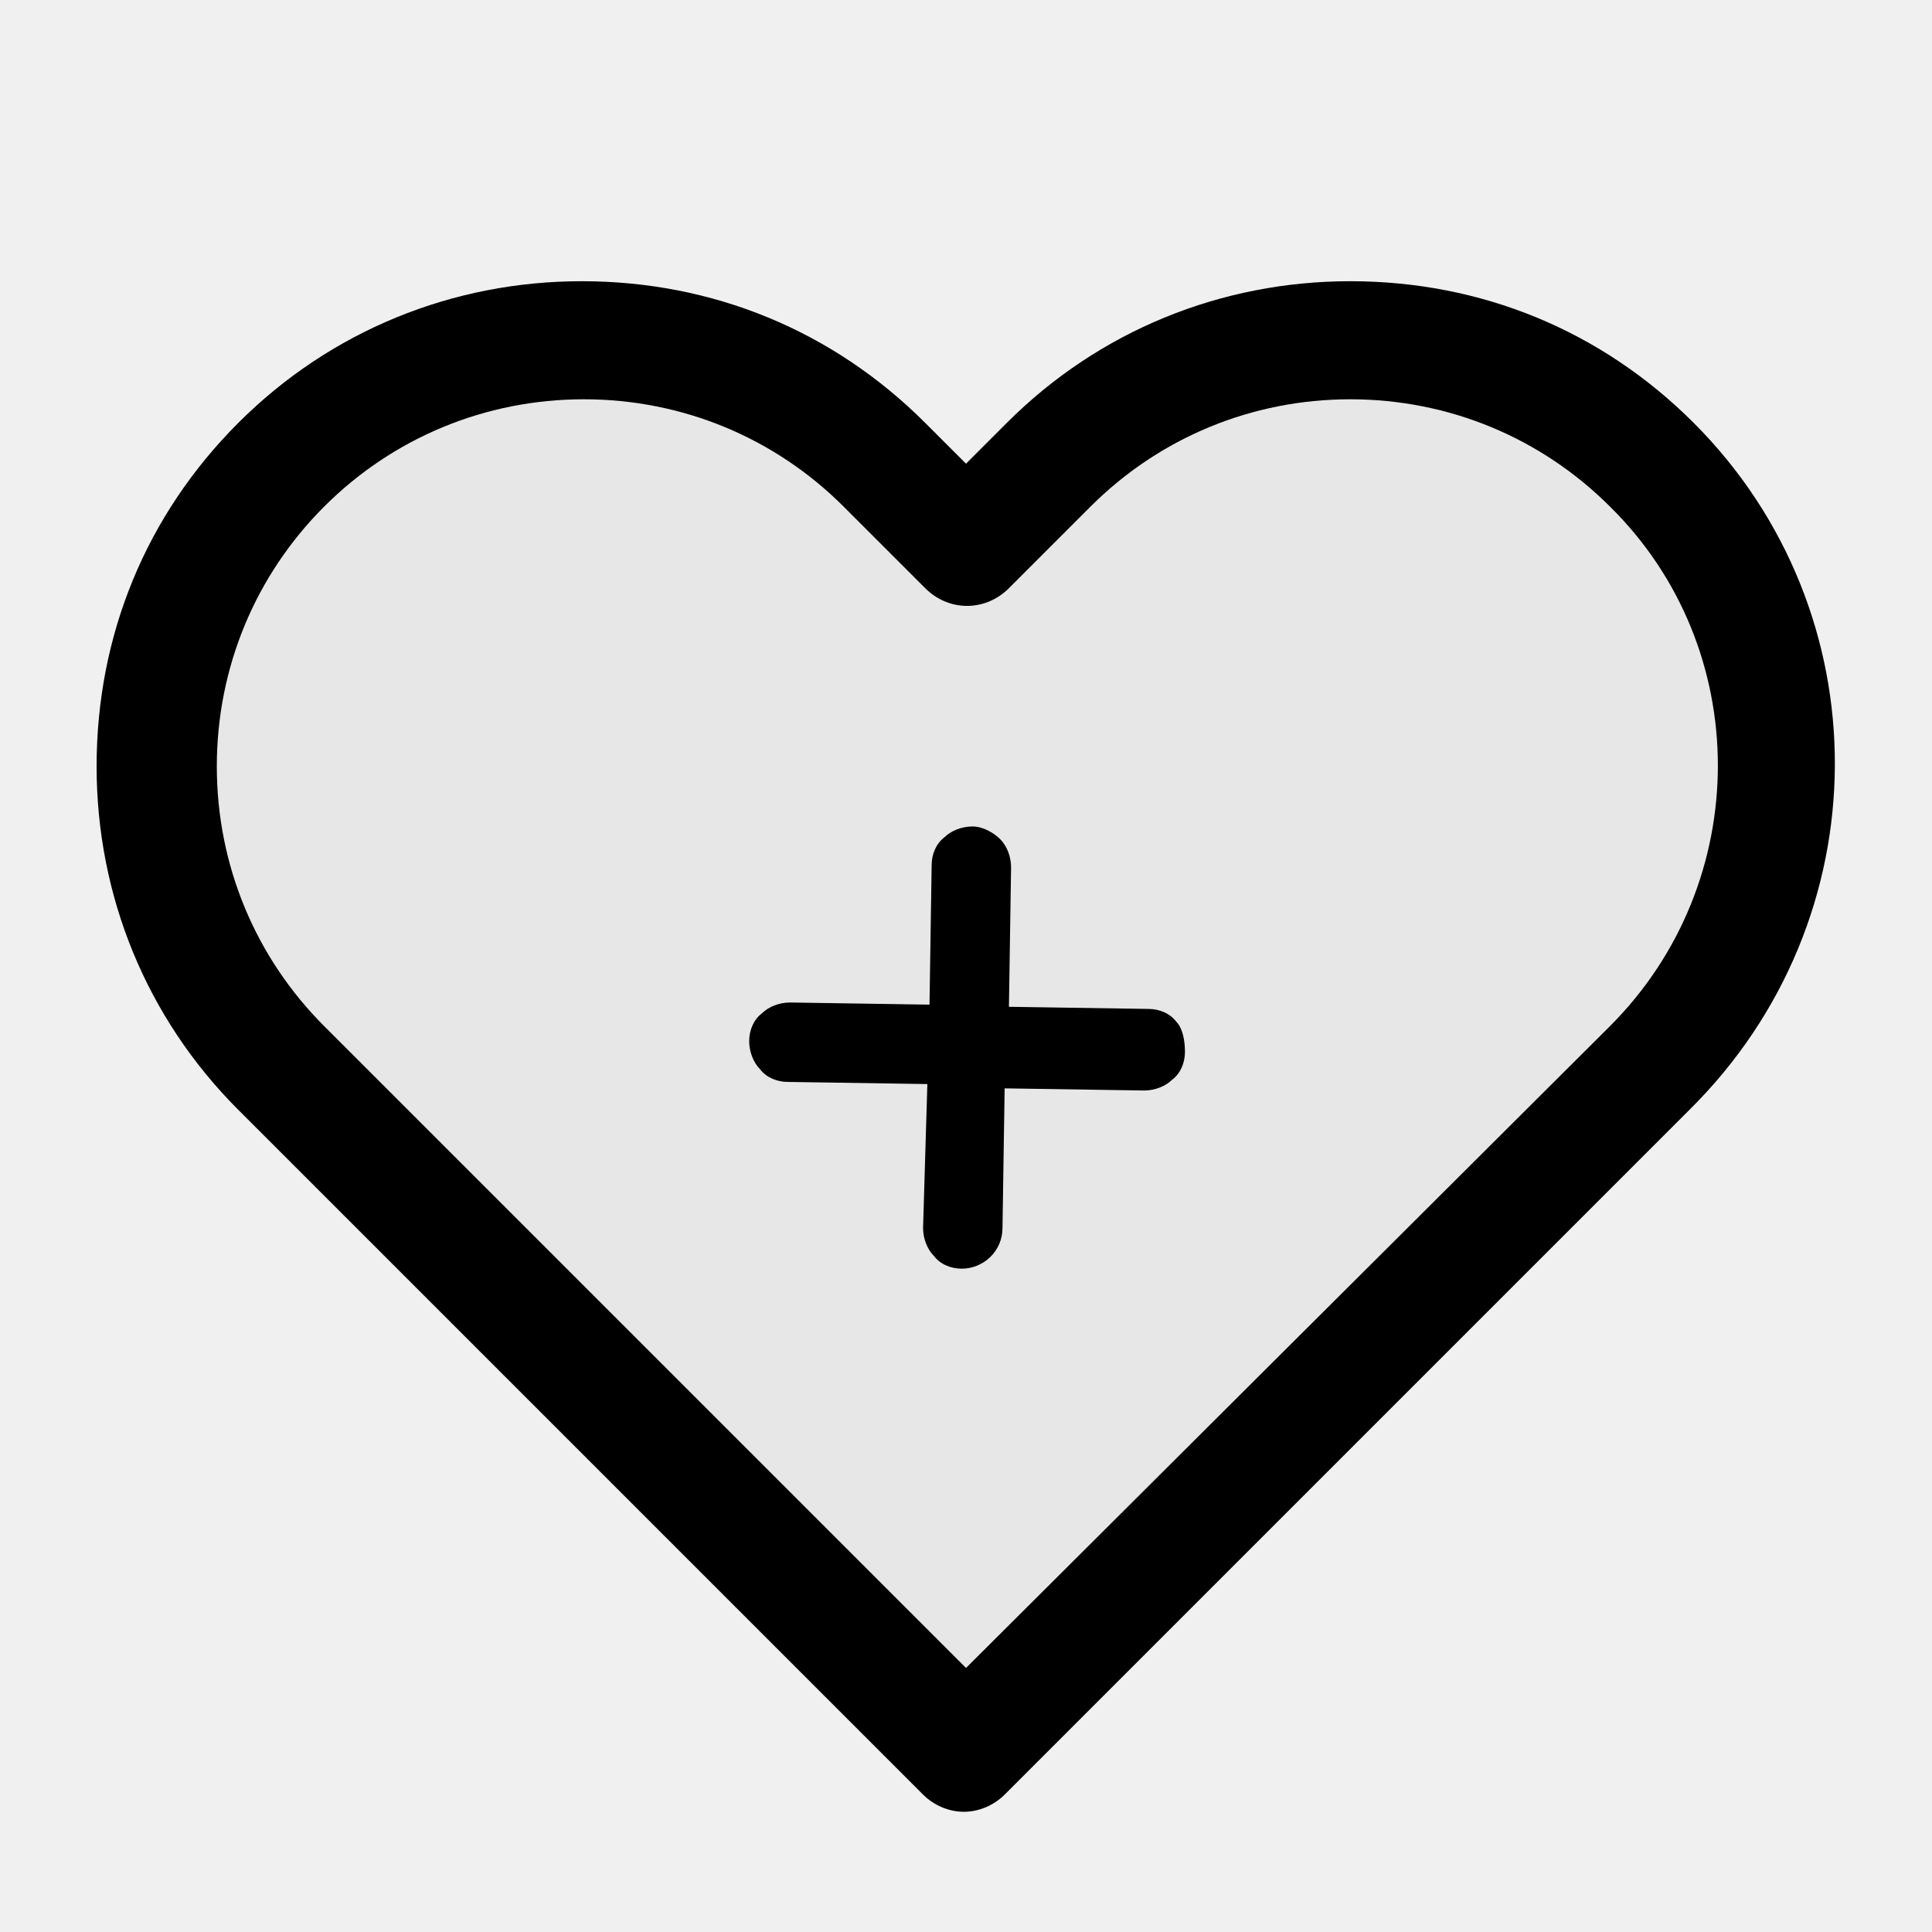
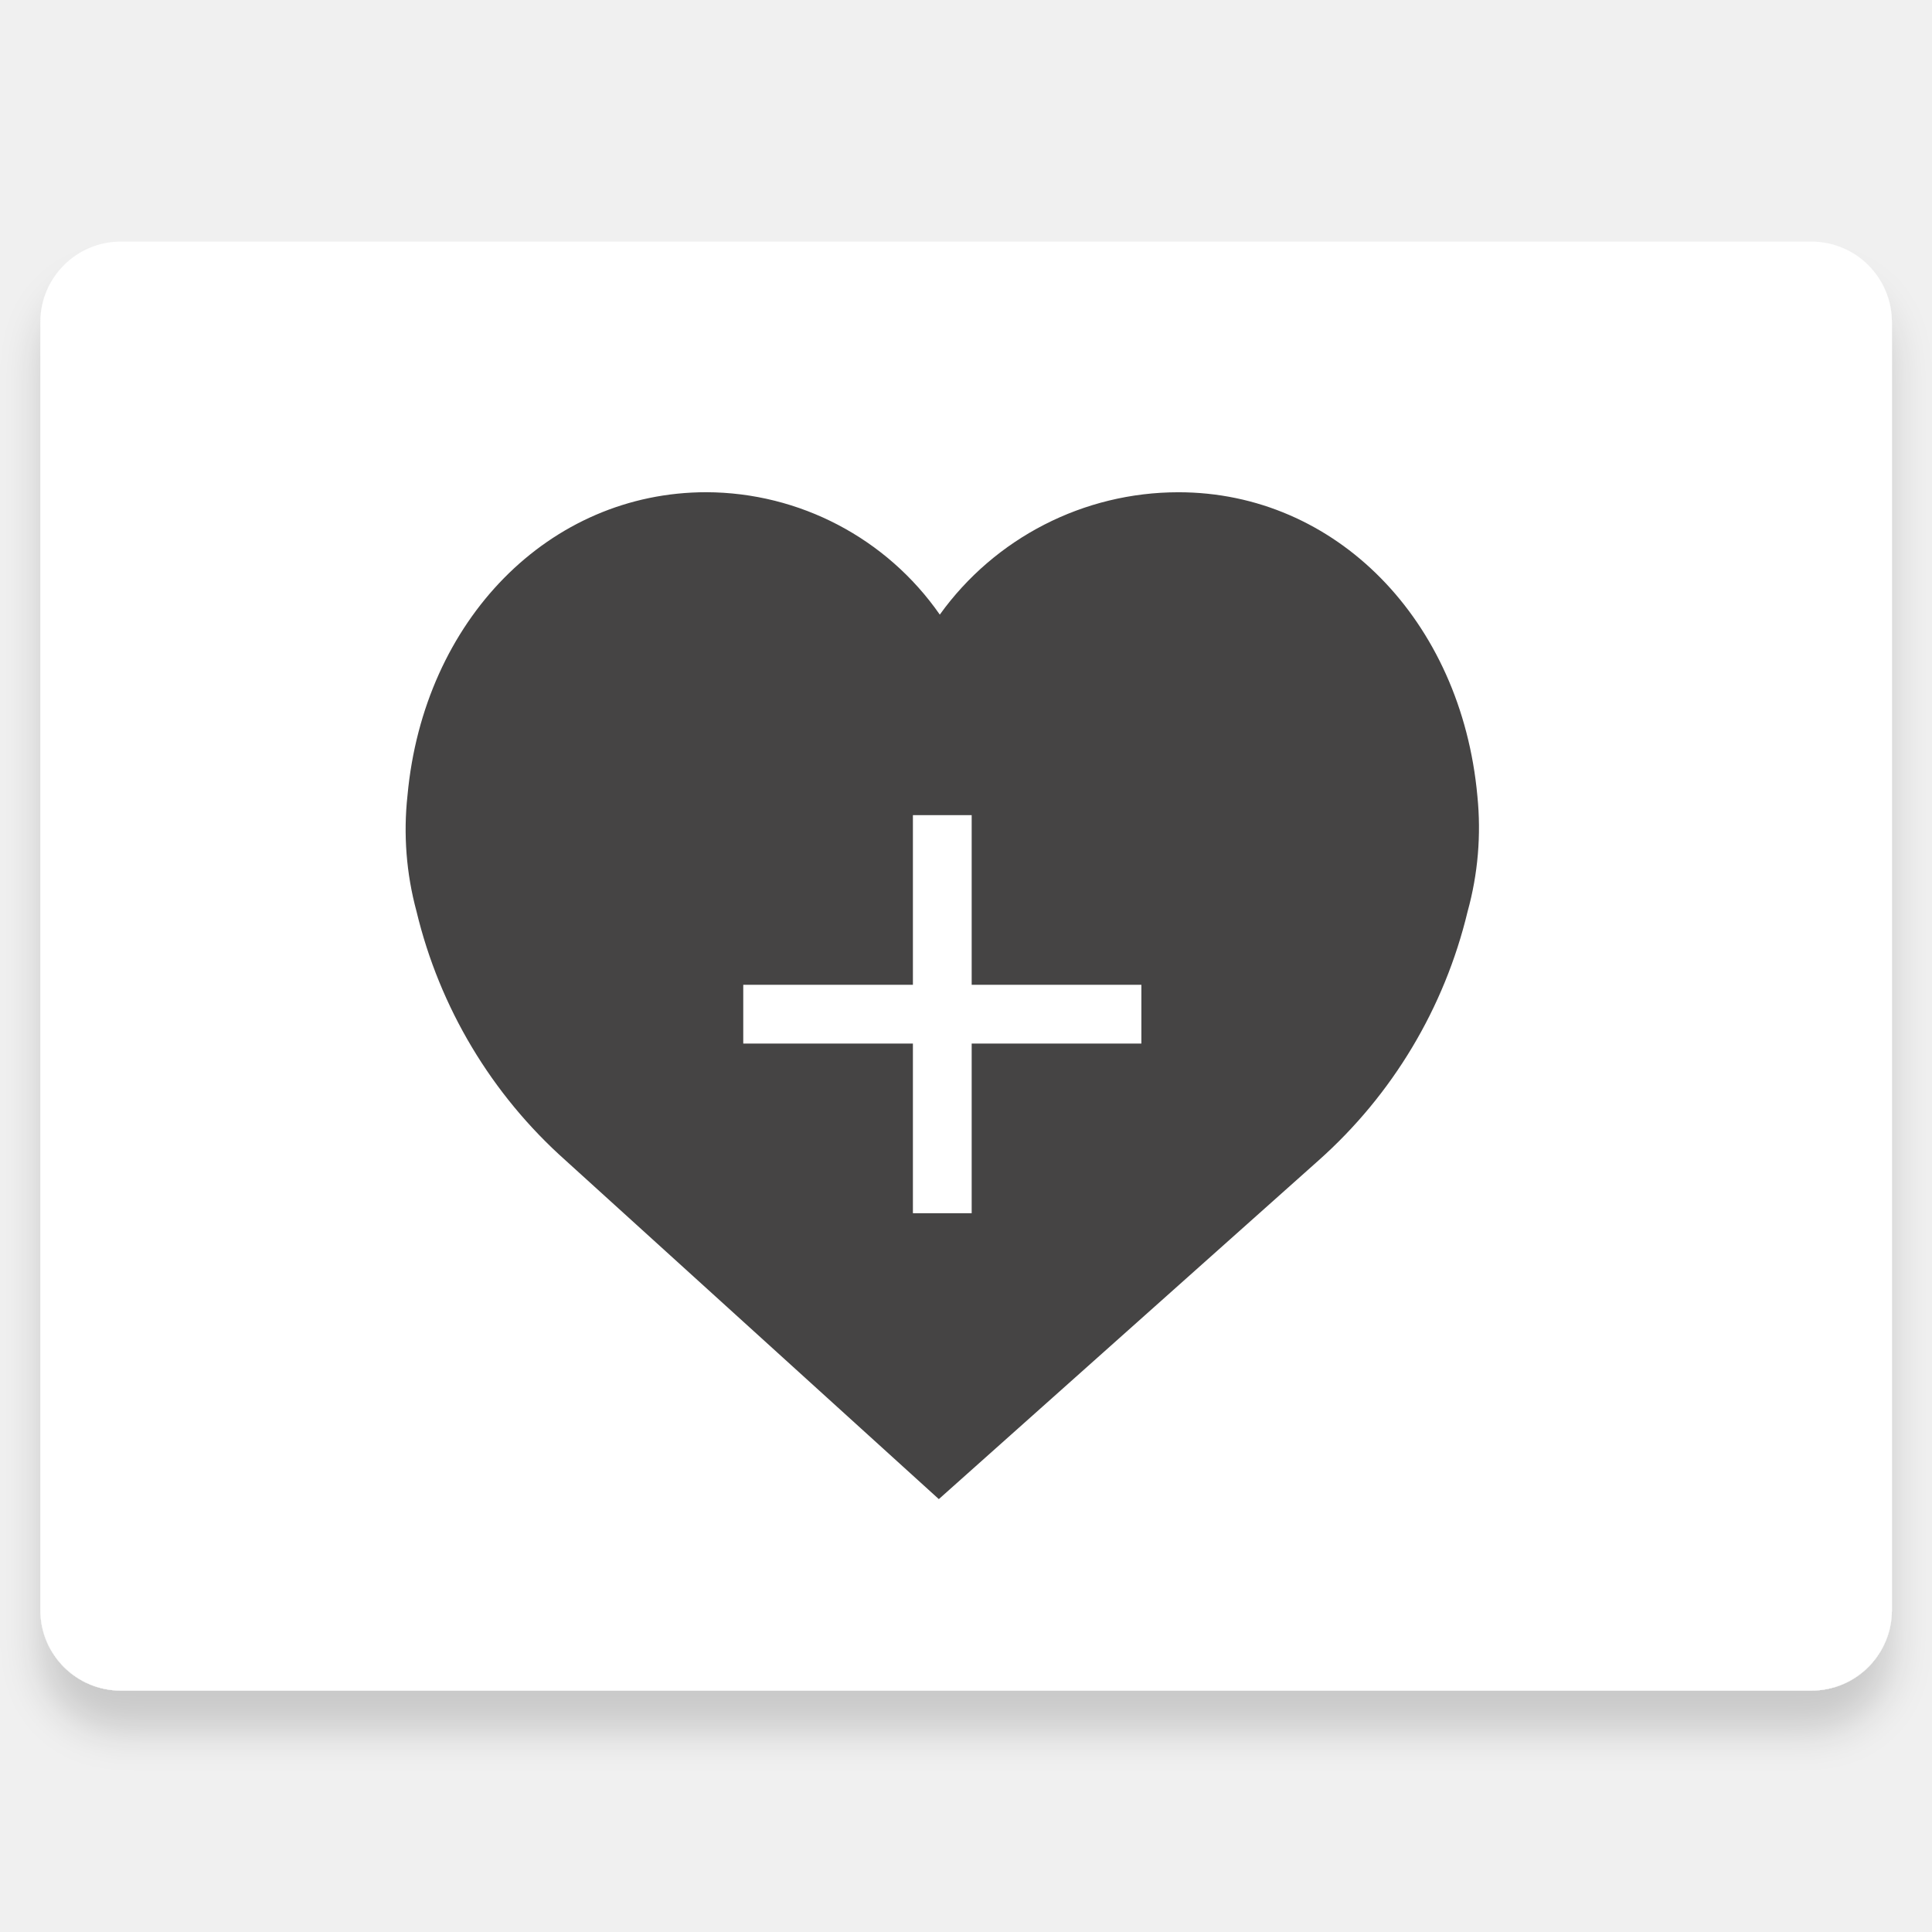
- <svg xmlns="http://www.w3.org/2000/svg" version="1.1" id="Layer_1" x="0px" y="0px" viewBox="0 0 90 90" style="enable-background:new 0 0 90 90;" xml:space="preserve">
-   <style type="text/css">
- 	.st0{fill:#E7E7E7;}
- </style>
-   <g>
-     <path class="st0" d="M45.1,78.8l-31-31c0,0-14.4-14.6,2.9-27.4c0,0,8.3-5.8,17.8-0.9c0,0,4.3,2.4,7.4,6.2c0,0,2.9,4.3,6.5-0.5   c0,0,4.6-5.2,8-6.3c0,0,8.5-4,16.7,1.5c0,0,10.5,6.2,7.3,19.8c0,0-1.7,4.6-3.4,6.4L45.1,78.8z" />
-     <path d="M78.9,19.7c-4.3-4.3-9.9-6.6-16-6.6c-6,0-11.7,2.3-16,6.6L45,21.6l-1.9-1.9c-4.3-4.3-9.9-6.6-16-6.6c-6,0-11.7,2.3-16,6.6   s-6.6,9.9-6.6,16c0,6,2.3,11.7,6.6,16L43,83.6c0.5,0.5,1.2,0.8,1.9,0.8s1.4-0.3,1.9-0.8l31.9-31.9C87.7,42.8,87.7,28.5,78.9,19.7   L78.9,19.7z M75,47.8L45,77.7L15.1,47.8c-3.2-3.2-5-7.5-5-12.1s1.8-8.9,5-12.1s7.5-5,12.1-5s8.9,1.8,12.1,5l3.8,3.8   c1.1,1.1,2.8,1.1,3.9,0l3.8-3.8c3.2-3.2,7.5-5,12.1-5s8.9,1.8,12.1,5C81.7,30.2,81.7,41.1,75,47.8z" />
-     <path d="M54.8,47.6c-0.3-0.4-0.8-0.6-1.3-0.6l-6.5-0.1l0.1-6.5c0-0.5-0.2-1-0.5-1.3s-0.8-0.6-1.3-0.6c-0.5,0-1,0.2-1.3,0.5   c-0.4,0.3-0.6,0.8-0.6,1.3l-0.1,6.5l-6.5-0.1c-0.5,0-1,0.2-1.3,0.5c-0.4,0.3-0.6,0.8-0.6,1.3c0,0.5,0.2,1,0.5,1.3   c0.3,0.4,0.8,0.6,1.3,0.6l6.5,0.1L43,57.2c0,0.5,0.2,1,0.5,1.3c0.3,0.4,0.8,0.6,1.3,0.6c0,0,0,0,0,0c1,0,1.9-0.8,1.9-1.9l0.1-6.5   l6.5,0.1c0.5,0,1-0.2,1.3-0.5c0.4-0.3,0.6-0.8,0.6-1.3S55.1,47.9,54.8,47.6z" />
+ <svg xmlns="http://www.w3.org/2000/svg" width="48" height="48" viewBox="0 0 48 48">
+   <defs>
+     <filter id="Rectangle_85" x="-0.5" y="5.5" width="49" height="39" filterUnits="userSpaceOnUse">
+       <feOffset dy="1" input="SourceAlpha" />
+       <feGaussianBlur stdDeviation="0.5" result="blur" />
+       <feFlood flood-opacity="0.161" />
+       <feComposite operator="in" in2="blur" />
+       <feComposite in="SourceGraphic" />
+     </filter>
+     <clipPath id="clip-Add_Favorites_-_90x90">
+       <rect width="48" height="48" />
+     </clipPath>
+   </defs>
+   <g id="Add_Favorites_-_90x90" data-name="Add Favorites - 90x90" clip-path="url(#clip-Add_Favorites_-_90x90)">
+     <g id="Group_107" data-name="Group 107" transform="translate(-324.917 -254.838)">
+       <g transform="matrix(1, 0, 0, 1, 324.92, 254.84)" filter="url(#Rectangle_85)">
+         <rect id="Rectangle_85-2" data-name="Rectangle 85" width="46" height="36" rx="2" transform="translate(1 6)" fill="#fff" />
+       </g>
+       <path id="Path_145" data-name="Path 145" d="M1803.192,1761.3c-.4-4.372-3.523-7.546-7.425-7.546a7.3,7.3,0,0,0-5.931,3.04,7.092,7.092,0,0,0-5.8-3.041c-3.9,0-7.024,3.171-7.425,7.534a7.783,7.783,0,0,0,.224,2.88,12.045,12.045,0,0,0,3.7,6.184l9.277,8.418,9.436-8.416a12.027,12.027,0,0,0,3.7-6.178A7.817,7.817,0,0,0,1803.192,1761.3Z" transform="translate(-1441.57 -1486.686)" fill="#454444" />
+       <path id="Path_190" data-name="Path 190" d="M1626.391,1887.891h-4.216v-4.215h-1.46v4.215H1616.5v1.46h4.215v4.215h1.46v-4.215h4.216Z" transform="translate(-1273.117 -1608.586)" fill="#fff" />
+     </g>
  </g>
</svg>
